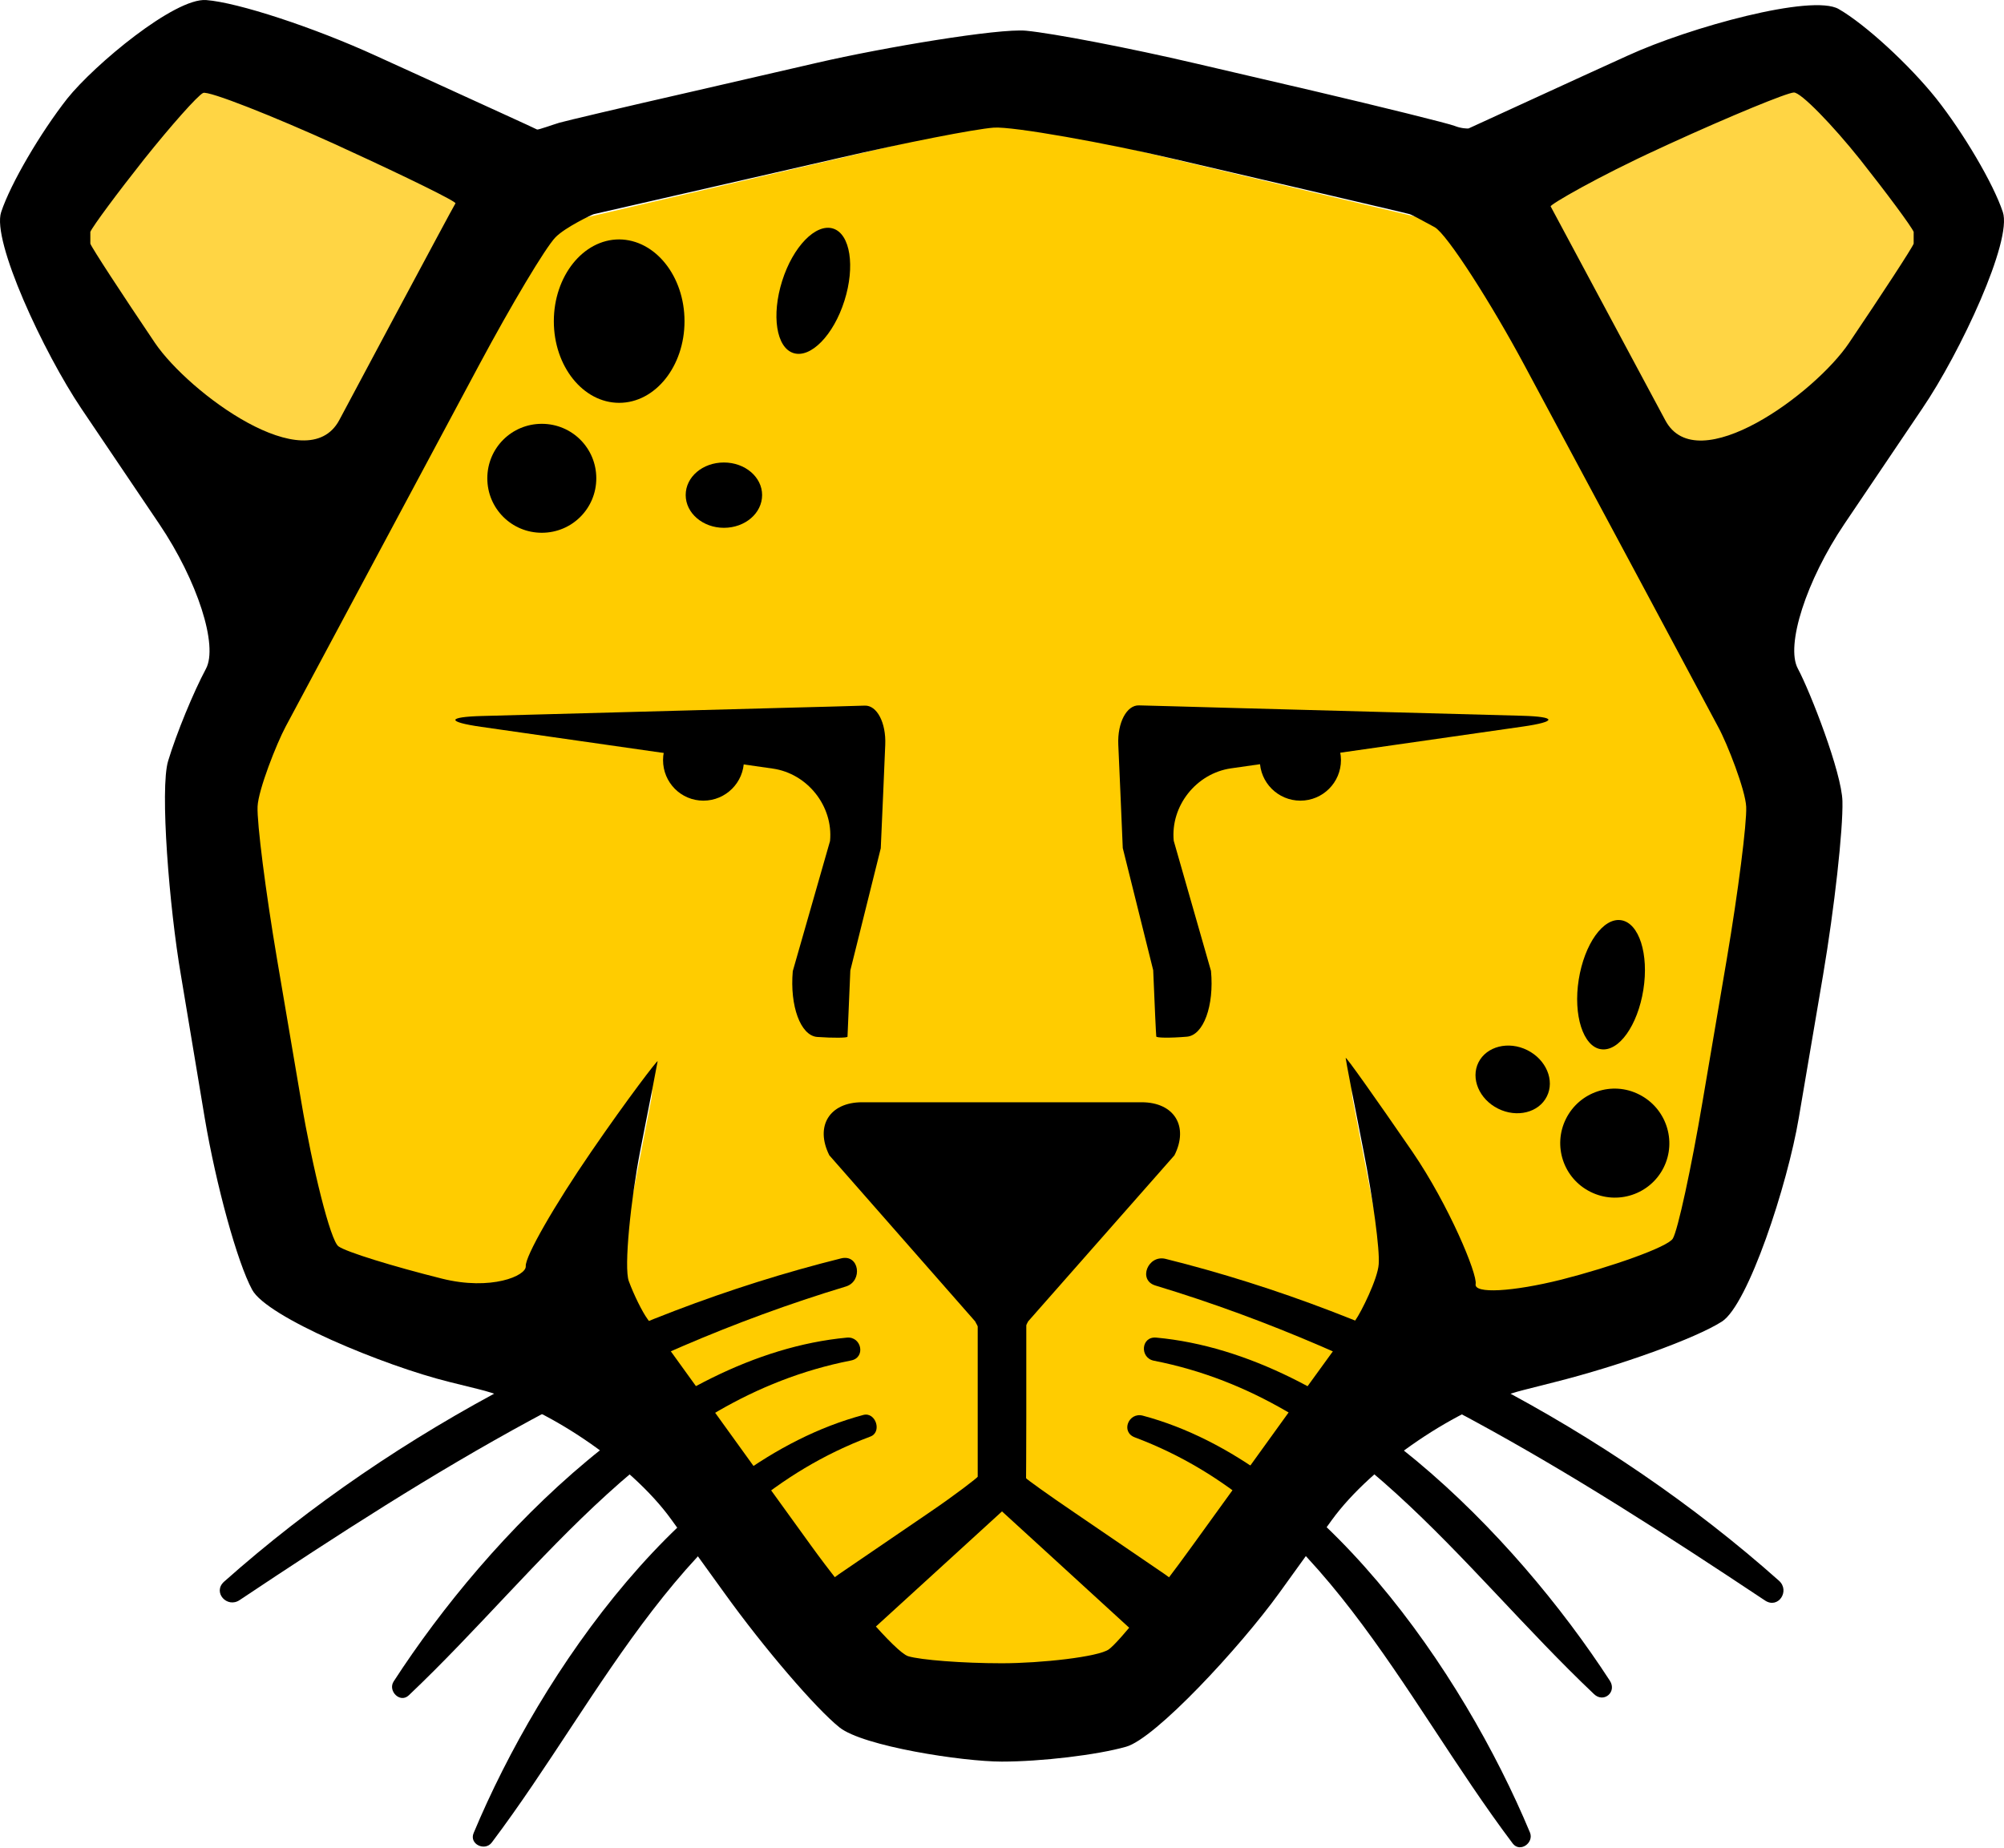
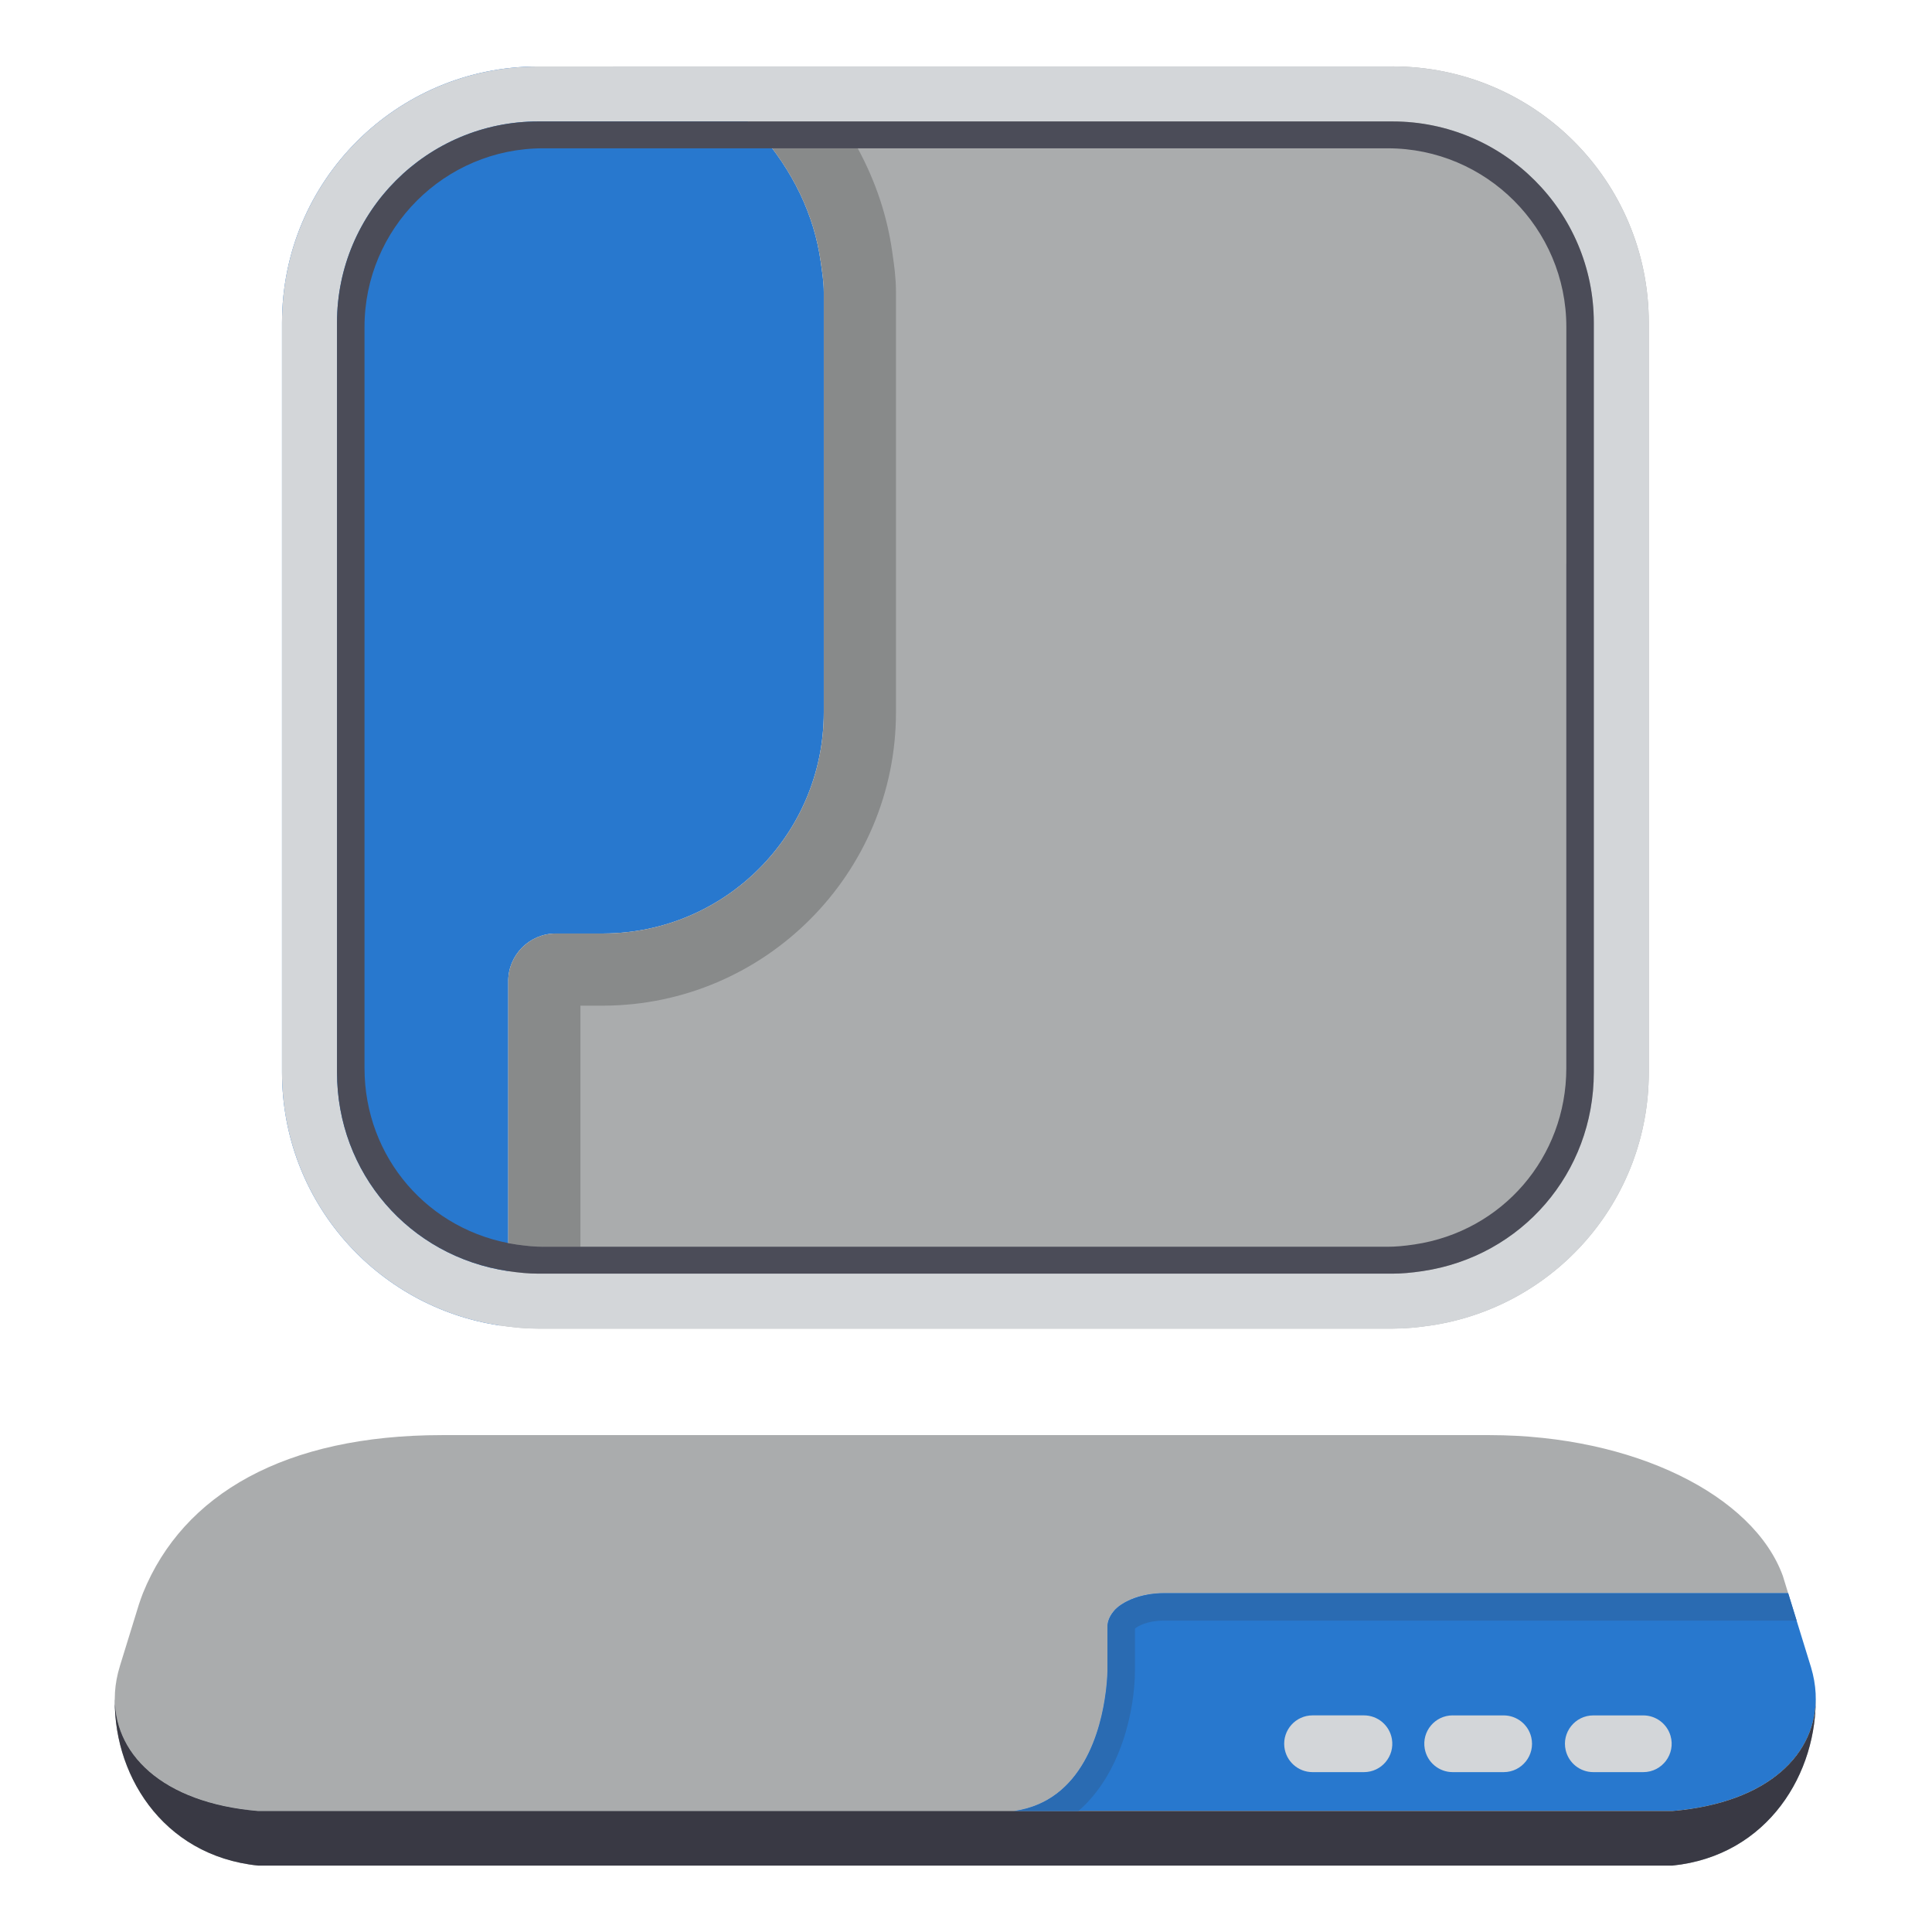
- <svg xmlns="http://www.w3.org/2000/svg" version="1.1" id="katman_1" x="0px" y="0px" viewBox="0 0 168.106 155" xml:space="preserve" width="168.106" height="155">
-   <defs id="defs89" />
-   <style type="text/css" id="style2">
- 	.st0{fill:#FFD544;}
- 	.st1{fill:#FFCC00;}
- </style>
-   <g id="g84" transform="matrix(0.1978663,0,0,0.1978663,-1.029328,-3.536717)">
-     <g id="g82">
-       <g id="g80">
-         <g id="g8">
-           <polygon class="st0" points="118.7,276.3 217.6,87.2 86.7,34.9 19.8,122.2 " id="polygon4" />
-           <polygon class="st0" points="741.3,276.3 642.4,87.2 773.3,34.9 840.2,122.2 " id="polygon6" />
-         </g>
-         <path class="st1" d="M 732.1,322.1 630.3,128.4 C 626.5,121.2 614.8,112.1 607,110.2 L 605.1,109.7 452,73.3 c -10.6,-2.5 -29.8,-2.6 -40.4,-0.1 l -156.7,36.6 -2,0.5 c -7.8,1.8 -19.5,10.9 -23.2,18.1 L 128,322.1 113.9,348.9 c -4.5,8.5 -7.2,25.5 -5.6,35 l 28.3,169.9 c 1,5.8 7.9,13.4 13.4,14.8 l 77,19.4 c -1.9,-7.6 15.6,-15.4 15.5,-22.9 l 39.2,-85.5 c 0,1.5 -0.1,3 -0.4,4.5 l -14.7,76.1 c -1.6,8.3 1.6,23.2 6.5,30.1 l 8.1,11.5 38.3,54 56.2,79.3 c 4.3,6.1 16.2,12.3 23.6,12.3 h 61.6 c 7.4,0 19.2,-6.2 23.5,-12.3 l 55.6,-78.5 38.4,-54.2 8.5,-12 c 4.9,-6.9 8.1,-21.8 6.5,-30.1 l -14.7,-76.1 c -0.3,-1.5 -0.4,-3 -0.4,-4.5 l 39.2,85.4 c 0,7.6 17.4,15.6 15.5,23.3 l 77,-19.7 c 5.6,-1.4 12.5,-9.1 13.5,-14.9 l 28.3,-169.9 c 1.6,-9.5 -1.1,-26.6 -5.6,-35 z" id="path10" />
-         <path d="M 854.3,107.8 C 850.3,95.7 837.5,74.1 826.1,59.7 814.6,45.3 796,28.2 784.7,21.7 773.4,15.2 721.6,29.4 695.4,41.4 l -19.1,8.7 c -26.2,12 -48,22 -48.4,22.2 -0.4,0.2 -3.5,0 -5.9,-1 -2.4,-1 -31.5,-8.2 -59.6,-14.8 L 512.2,44.8 C 484,38.2 451.7,32 440.2,30.9 428.7,29.8 379.7,38 351.6,44.5 l -53.8,12.4 c -28.1,6.4 -53,12.3 -55.4,13 -2.4,0.7 -9,3.1 -9.5,2.9 -0.4,-0.3 -23.1,-10.6 -49.3,-22.6 L 164.5,41.5 C 138.3,29.5 106,18.9 92.6,17.9 79.3,16.9 45.2,45.3 33.7,59.7 c -11.3,14.4 -24,36 -28,48.1 -4.1,12.1 18,59.6 34.1,83.5 l 33,48.9 c 16.1,23.9 25,51.5 19.7,61.3 -5.3,9.9 -12.5,27.4 -16,39 -3.6,11.6 0.5,62.5 5.4,90.9 L 92,492 c 4.8,28.4 13.8,61.2 20.1,72.8 6.2,11.6 55.7,32.2 83.6,39.1 l 12.5,3.1 c 28,6.9 64.6,31.7 81.5,55.1 l 22.6,31.3 c 16.8,23.4 38.8,49 48.8,57 10,8 52.2,14.5 68.8,14.5 16.7,0 40.4,-2.8 52.7,-6.3 12.3,-3.4 48.1,-41.9 65,-65.3 l 22.2,-30.8 c 16.9,-23.3 53.5,-48.2 81.4,-55.2 l 13,-3.3 c 27.9,-7 59.9,-18.6 71,-25.7 11.1,-7.1 27.8,-57.9 32.6,-86.4 l 10.3,-60.6 c 4.8,-28.4 8.5,-61.6 8.2,-73.7 -0.3,-12.1 -13.6,-46.3 -18.9,-56.2 -5.3,-9.8 3.6,-37.4 19.7,-61.3 l 33,-48.9 c 16.2,-23.8 38.3,-71.3 34.2,-83.4 z M 70.9,163.3 C 56.6,142.1 44.2,123.1 43.5,121.2 c 0,0 0,0 0,-2.2 0,-2.8 0,-2.8 0,-2.8 1.1,-2.5 11.4,-16.4 22.8,-30.8 11.5,-14.4 22.7,-27 25,-28.1 2.2,-1.1 29.9,9.9 56.1,21.8 l 4.1,1.9 c 26.2,12 47.3,22.4 46.8,23.1 -0.5,0.7 -12.7,23.5 -26.3,48.9 l -23,43.1 C 135.3,221.4 85.3,184.5 70.9,163.3 Z M 745.5,360 c 0.3,7 -3.4,36 -8.2,64.4 L 727,485 c -4.8,28.4 -10.5,54.6 -12.6,58.1 -2.1,3.6 -26.4,12.1 -47.2,17.4 -20.8,5.2 -37.2,6.1 -36.4,1.9 0.8,-4.2 -11.3,-33.4 -26.8,-56.1 -15.6,-22.7 -28.3,-40.6 -28.3,-39.8 0,0.8 3.6,19.4 7.6,39.6 4,20.2 6.9,41.7 6.4,47.9 -0.4,6.2 -7.5,20.4 -9.8,23.6 -2.3,3.2 -12.7,17.6 -23.1,31.9 -10.4,14.4 -31.1,43.2 -46.2,64 -15,20.8 -30.9,40.6 -35.3,43.8 -4.4,3.2 -28.8,5.9 -45.4,5.9 -16.6,0 -34.5,-1.4 -39.7,-3 -5.2,-1.6 -26.1,-26 -41.3,-47.1 -15.2,-21 -36.1,-50 -46.4,-64.3 -10.3,-14.3 -20.6,-28.5 -22.8,-31.6 -2.2,-3 -5.8,-10.3 -7.9,-16 -2.2,-5.8 0.9,-35 4.8,-55.2 4,-20.2 7.3,-37.3 7.4,-38.1 0.1,-0.8 -12.6,15.7 -28.1,38.3 -15.6,22.7 -28.1,44.5 -27.8,48.6 0.3,4.1 -14.7,10.5 -35.5,5.3 -20.8,-5.2 -40.6,-11.3 -43.9,-13.7 -3.4,-2.4 -11,-33.1 -15.8,-61.5 l -10.3,-60.6 c -4.8,-28.4 -8.5,-57.4 -8.2,-64.4 0.3,-7.1 8.1,-26.8 11.9,-33.9 3.8,-7.1 18,-33.7 31.6,-59.1 l 50.5,-94.4 c 13.6,-25.4 28.1,-49.7 32.3,-54 4.2,-4.3 15.7,-9.7 16.2,-9.8 0.5,-0.1 23.9,-5.5 52,-11.9 l 51.9,-11.9 c 28.1,-6.5 57.6,-12.3 65.7,-12.9 8.1,-0.6 48,6.6 76.1,13.2 L 551,96.5 c 28.1,6.6 51.4,12 51.9,12.2 0.5,0.1 5.2,2.6 10.5,5.5 5.3,2.9 24.4,33 38,58.4 L 702,267 c 13.6,25.4 27.8,52 31.6,59.1 3.9,7.1 11.6,26.9 11.9,33.9 z m 71,-238.8 c -0.7,1.9 -13.1,20.9 -27.4,42.1 -14.3,21.3 -64.4,58.2 -77.9,32.8 L 688.1,153 c -13.6,-25.4 -25.1,-46.8 -25.5,-47.6 -0.4,-0.7 19.8,-12.5 46,-24.5 l 4.1,-1.9 c 26.2,-12 50.1,-21.8 53,-21.9 3,-0.1 16.5,13.9 28,28.3 11.4,14.4 21.7,28.3 22.8,30.8 0,0 0,0 0,2.8 0,2.2 0,2.2 0,2.2 z" id="path12" />
-         <path d="m 356.8,507.8 c -6.2,-12.4 0.1,-22.5 13.9,-22.5 h 118.5 c 13.8,0 20.1,10.2 13.9,22.5 l -62,70.4 c -6.2,12.4 -16.3,12.4 -22.5,0 z" id="path14" />
-         <path d="m 430,658.8 c 0,0 8.4,7.7 18.6,17 l 40.2,36.8 c 10.3,9.3 21.4,10.3 24.9,2 3.4,-8.2 -3.1,-21.3 -14.6,-29.1 l -38.1,-26 c -11.5,-7.8 -20.8,-14.5 -20.8,-14.8 0,-0.3 0.1,-12.5 0.1,-26.4 v -71 c 0,-13.9 -2.1,-29.9 -4.6,-35.6 0,0 0,0 -5.7,0 -5.7,0 -5.7,0 -5.7,0 -2.6,5.7 -4.6,21.7 -4.6,35.6 v 71 c 0,13.9 0,25.5 0,25.8 0,0.3 -9.2,7.5 -20.7,15.3 l -38.1,26 c -11.4,7.8 -18,20.9 -14.6,29.1 3.5,8.2 14.6,7.3 24.9,-2 l 40.3,-36.8 c 10.1,-9.2 18.5,-16.9 18.5,-16.9 z" id="path16" />
-         <g id="g22">
-           <path d="m 209.5,321.5 c -14.9,0.4 -15,2.5 -0.3,4.6 l 123.6,17.7 c 14.7,2.1 25.7,15.9 24.3,30.7 l -15.8,55.2 c -1.3,14.8 3.3,27.3 10.3,27.9 7,0.5 12.9,0.4 12.9,-0.1 0,-0.6 0.6,-13.2 1.2,-28.1 l 12.9,-51.8 c 0.7,-14.9 1.5,-34.6 1.9,-43.9 0.4,-9.3 -3.5,-16.8 -8.7,-16.6 -5.2,0.2 -21.6,0.6 -36.5,1 z" id="path18" />
-           <path d="m 524.6,318 c -14.9,-0.4 -31.3,-0.9 -36.5,-1 -5.2,-0.2 -9.2,7.3 -8.8,16.6 0.4,9.3 1.3,29.1 1.9,43.9 l 12.9,51.8 c 0.6,14.9 1.2,27.5 1.3,28.1 0,0.6 5.8,0.7 12.9,0.1 7.1,-0.5 11.7,-13.1 10.3,-27.9 l -15.8,-55.2 c -1.4,-14.8 9.6,-28.6 24.3,-30.7 L 650.7,326 c 14.7,-2.1 14.6,-4.2 -0.3,-4.6 z" id="path20" />
-         </g>
-         <g id="g28">
-           <path d="m 320.6,340.2 c 0,9.5 -7.7,17.2 -17.2,17.2 -9.5,0 -17.1,-7.7 -17.1,-17.2 0,-9.5 7.7,-17.1 17.1,-17.1 9.5,-0.1 17.2,7.6 17.2,17.1 z" id="path24" />
-           <path d="m 573.7,340.2 c 0,9.5 -7.7,17.2 -17.2,17.2 -9.5,0 -17.2,-7.7 -17.2,-17.2 0,-9.5 7.7,-17.1 17.2,-17.1 9.5,-0.1 17.2,7.6 17.2,17.1 z" id="path26" />
-         </g>
-         <g id="g58">
-           <g id="g42">
-             <g id="g32">
-               <path d="m 361.8,551.5 c -94.7,23.6 -188.5,72.1 -261.6,137.1 -5,4.5 1.3,11.4 6.6,7.8 83.2,-55.5 160.5,-103.8 257.1,-133 7.2,-2.3 5.6,-13.8 -2.1,-11.9 z" id="path30" />
-             </g>
-             <g id="g36">
-               <path d="m 364.3,585.1 c -78,7.3 -151.7,83.3 -192.2,145.8 -2.6,4 2.7,9.4 6.4,5.9 57.5,-54.5 104.2,-125.6 187.5,-142 6.3,-1.2 4.5,-10.2 -1.7,-9.7 z" id="path34" />
-             </g>
-             <g id="g40">
-               <path d="M 371.2,617.9 C 295.6,638.1 234.6,726.7 206,795.2 c -2,4.7 4.8,7.9 7.7,4 47.6,-63.2 80.8,-142.2 160.4,-172.1 5.2,-1.8 2.4,-10.6 -2.9,-9.2 z" id="path38" />
-             </g>
-           </g>
-           <g id="g56">
-             <g id="g46">
-               <path d="m 495,563 c 96.8,29.3 175.1,78.1 258.5,133.6 5.6,3.7 10.7,-4.1 5.9,-8.4 -72.5,-64.5 -166.1,-113.1 -260.1,-136.5 -7.4,-1.8 -11.8,9 -4.3,11.3 z" id="path44" />
-             </g>
-             <g id="g50">
-               <path d="m 494.4,594.9 c 82.7,16.2 129.5,87.3 186.6,141.4 4.1,3.9 9.8,-0.9 6.7,-5.7 -40.4,-62.2 -114.5,-138.3 -192.3,-145.5 -6.5,-0.6 -7.1,8.6 -1,9.8 z" id="path48" />
-             </g>
-             <g id="g54">
-               <path d="m 486.3,627.4 c 79.4,29.8 112.7,109.1 160.2,172.2 3.1,4.1 9.2,-0.3 7.3,-4.7 -28.4,-68.1 -89.2,-156.7 -164.1,-176.7 -6,-1.6 -9.5,6.9 -3.4,9.2 z" id="path52" />
-             </g>
-           </g>
-         </g>
-         <g id="g78">
-           <g id="g68">
-             <path d="m 295.4,154.1 c 0,19.1 -12.4,34.6 -27.7,34.6 -15.3,0 -27.7,-15.5 -27.7,-34.6 0,-19.1 12.4,-34.7 27.7,-34.7 15.3,0.1 27.7,15.6 27.7,34.7 z" id="path60" />
-             <path d="m 258,220.7 c 0,12.8 -10.3,23.1 -23.1,23.1 -12.8,0 -23.1,-10.3 -23.1,-23.1 0,-12.8 10.3,-23.1 23.1,-23.1 12.8,0 23.1,10.3 23.1,23.1 z" id="path62" />
-             <path d="m 363.2,145.4 c -4.6,14.6 -14.3,24.5 -21.6,22.2 -7.3,-2.3 -9.4,-16 -4.8,-30.6 4.6,-14.6 14.3,-24.5 21.6,-22.2 7.3,2.3 9.4,16.1 4.8,30.6 z" id="path64" />
-             <path d="m 328.3,227.8 c 0,7.7 -7.2,13.9 -16.2,13.9 -8.9,0 -16.2,-6.2 -16.2,-13.9 0,-7.7 7.2,-13.8 16.2,-13.8 9,0 16.2,6.2 16.2,13.8 z" id="path66" />
-           </g>
-           <g id="g76">
-             <path d="m 669.1,492.3 c -5.7,11.4 -1.1,25.3 10.4,31 11.4,5.7 25.3,1.1 31,-10.3 5.7,-11.4 1,-25.3 -10.4,-31 -11.4,-5.8 -25.3,-1.1 -31,10.3 z" id="path70" />
-             <path d="m 674.5,433.3 c -2.4,15.1 1.9,28.4 9.4,29.5 7.6,1.2 15.6,-10.1 18,-25.2 2.4,-15.1 -1.8,-28.3 -9.4,-29.5 -7.6,-1.2 -15.6,10.1 -18,25.2 z" id="path72" />
-             <path d="m 632,468.4 c -3.4,6.8 0.3,15.6 8.3,19.6 8,4 17.3,1.7 20.7,-5.2 3.4,-6.8 -0.3,-15.6 -8.3,-19.6 -8,-4 -17.3,-1.6 -20.7,5.2 z" id="path74" />
-           </g>
-         </g>
-       </g>
-     </g>
-   </g>
+ <svg xmlns="http://www.w3.org/2000/svg" id="Layer_1" viewBox="0 0 64 64">
+   <defs>
+     <style>.cls-1{fill:#9ca4a4;}.cls-2{fill:#aaacad;}.cls-3{fill:#d3d6d9;}.cls-4{fill:#2a6bb2;}.cls-5{fill:#2878ce;}.cls-6{fill:#393944;}.cls-7{fill:#4b4c58;}.cls-8{isolation:isolate;opacity:.2;}</style>
+   </defs>
+   <path class="cls-5" d="M16.836,32.502c0-.872,.706-1.578,1.578-1.578h1.578c4.035-.015,7.297-3.29,7.297-7.325V9.672c0-.336-.054-.659-.099-.984-.219-1.58-.926-3.032-2.071-4.341-1.272-1.272-2.884-2.034-4.826-2.146h-2.463c-4.7,0-8.488,3.788-8.488,8.489v24.835c0,4.269,3.128,7.775,7.223,8.385,.186-.432,.272-.901,.272-1.375v-10.031Z" />
+   <path class="cls-2" d="M46.13,2.2H20.293c1.942,.113,3.554,.874,4.826,2.146,1.145,1.309,1.852,2.761,2.071,4.341,.045,.325,.099,.648,.099,.984v13.927c0,4.035-3.263,7.31-7.297,7.325h-1.578c-.871,0-1.578,.706-1.578,1.578v10.031c0,.475-.086,.944-.272,1.375,.414,.062,.834,.104,1.265,.104h28.3c.431,0,.852-.042,1.266-.104,4.095-.609,7.223-4.116,7.223-8.385V10.689c0-4.7-3.788-8.489-8.489-8.489Z" />
+   <path class="cls-3" d="M46.13,4.023c3.676,0,6.667,2.991,6.667,6.666v24.835c0,3.325-2.384,6.094-5.67,6.583-.384,.057-.701,.084-.997,.084H17.83c-.163,0-.323-.008-.482-.022-.173-.015-.345-.037-.515-.062-3.285-.489-5.669-3.257-5.669-6.583V10.689c0-3.676,2.99-6.666,6.666-6.666h28.3m0-1.822H17.83c-4.7,0-8.488,3.788-8.488,8.489v24.835c0,4.269,3.128,7.775,7.223,8.385,.207,.031,.415,.057,.626,.075,.211,.018,.424,.029,.639,.029h28.3c.431,0,.852-.042,1.265-.104,4.095-.609,7.223-4.116,7.223-8.385V10.689c0-4.7-3.789-8.489-8.489-8.489h0Z" />
+   <path class="cls-2" d="M59.234,52.773l-.176-.572c-.973-2.666-4.929-4.657-9.71-4.661H14.637c-5.186,.002-8.571,1.948-9.902,5.235-.05,.123-.091,.251-.135,.378l-.628,2.035-0,.001c-.729,2.363,.91,4.493,4.58,4.804h25.037c3.092-.431,3.098-4.652,3.098-4.652v-1.464c0-.608,.83-1.102,1.854-1.102h20.695l-.001-.002Z" />
+   <path class="cls-5" d="M59.993,55.231l-.026-.083-.732-2.372h-20.695c-.64,0-1.204,.193-1.537,.486-.2,.176-.317,.388-.317,.616v1.464s-.006,4.222-3.098,4.652h21.814c3.649-.309,5.288-2.416,4.591-4.762Z" />
+   <path class="cls-1" d="M55.402,59.993H8.552c-3.198-.27-4.852-1.922-4.743-3.905-.125,2.608,1.531,5.383,4.743,5.712H55.402c3.17-.325,4.821-3.079,4.743-5.662,.078,1.961-1.573,3.587-4.743,3.855Z" />
+   <path class="cls-6" d="M55.402,59.993H8.552c-3.198-.27-4.852-1.922-4.743-3.905-.125,2.608,1.531,5.383,4.743,5.712H55.402c3.17-.325,4.821-3.079,4.743-5.662,.078,1.961-1.573,3.587-4.743,3.855Z" />
+   <path class="cls-4" d="M37.597,55.342v-1.391c.096-.089,.419-.265,.943-.265h20.976l-.281-.911h-20.695c-.147,0-.288,.013-.424,.032-.043,.006-.083,.015-.125,.023-.093,.017-.182,.038-.268,.063-.042,.012-.084,.026-.124,.04-.082,.029-.159,.062-.233,.098-.032,.016-.066,.03-.097,.048-.099,.055-.19,.115-.266,.182v0c-.089,.078-.153,.165-.206,.255-.013,.022-.025,.045-.036,.068-.044,.094-.075,.191-.075,.292v1.464s0,.066-.006,.182c-.006,.11-.018,.268-.04,.456-.003,.024-.006,.049-.01,.075-.155,1.222-.751,3.62-3.042,3.939h2.134c1.432-1.234,1.873-3.383,1.874-4.651Z" />
+   <path class="cls-7" d="M46.13,4.023H17.83c-3.676,0-6.666,2.991-6.666,6.666v24.835c0,3.325,2.384,6.094,5.669,6.583,.17,.025,.342,.047,.515,.062,.159,.014,.319,.022,.482,.022h28.3c.296,0,.613-.027,.997-.084,3.285-.489,5.67-3.257,5.67-6.583V10.689c0-3.676-2.991-6.666-6.667-6.666Zm5.756,14.648v16.713c0,2.95-2.115,5.406-5.03,5.84-.346,.052-.627,.076-.886,.076H17.99c-.141,0-.28-.007-.418-.019-.157-.014-.311-.033-.468-.056-2.914-.434-5.029-2.89-5.029-5.84V10.829c0-3.262,2.654-5.916,5.915-5.916h27.981c3.262,0,5.916,2.654,5.916,5.916v7.842Z" />
+   <path class="cls-8" d="M27.191,8.688c.045,.325,.099,.648,.099,.984v13.927c0,4.035-3.263,7.31-7.297,7.325h-1.578c-.871,0-1.578,.706-1.578,1.578v8.67c.089,.017,.176,.039,.267,.052,.157,.023,.311,.043,.468,.056,.138,.012,.277,.019,.418,.019h1.237v-7.985h.765c5.346-.02,9.688-4.378,9.688-9.715V9.672c0-.458-.057-.861-.103-1.184l-.018-.127c-.167-1.205-.553-2.356-1.145-3.447h-2.836c.875,1.158,1.425,2.419,1.612,3.774Z" />
+   <path class="cls-3" d="M51.866,57.98l0,0c.1,.424,.479,.724,.915,.724h1.655c.629,0,1.08-.606,.901-1.208l-0-0c-.119-.398-.485-.671-.901-.671h-1.655c-.606,0-1.054,.565-.915,1.155Z" />
+   <path class="cls-3" d="M48.122,56.825h1.688c.436,0,.815,.3,.915,.724l0,0c.139,.59-.309,1.155-.915,1.155h-1.688c-.454,0-.843-.325-.925-.772l-0-0c-.105-.577,.338-1.108,.925-1.108Z" />
+   <path class="cls-3" d="M46.108,57.604l0,0c.099,.575-.343,1.1-.926,1.1h-1.702c-.479,0-.882-.361-.934-.837l-0-0c-.061-.556,.374-1.043,.934-1.043h1.702c.457,0,.848,.329,.926,.78Z" />
</svg>
